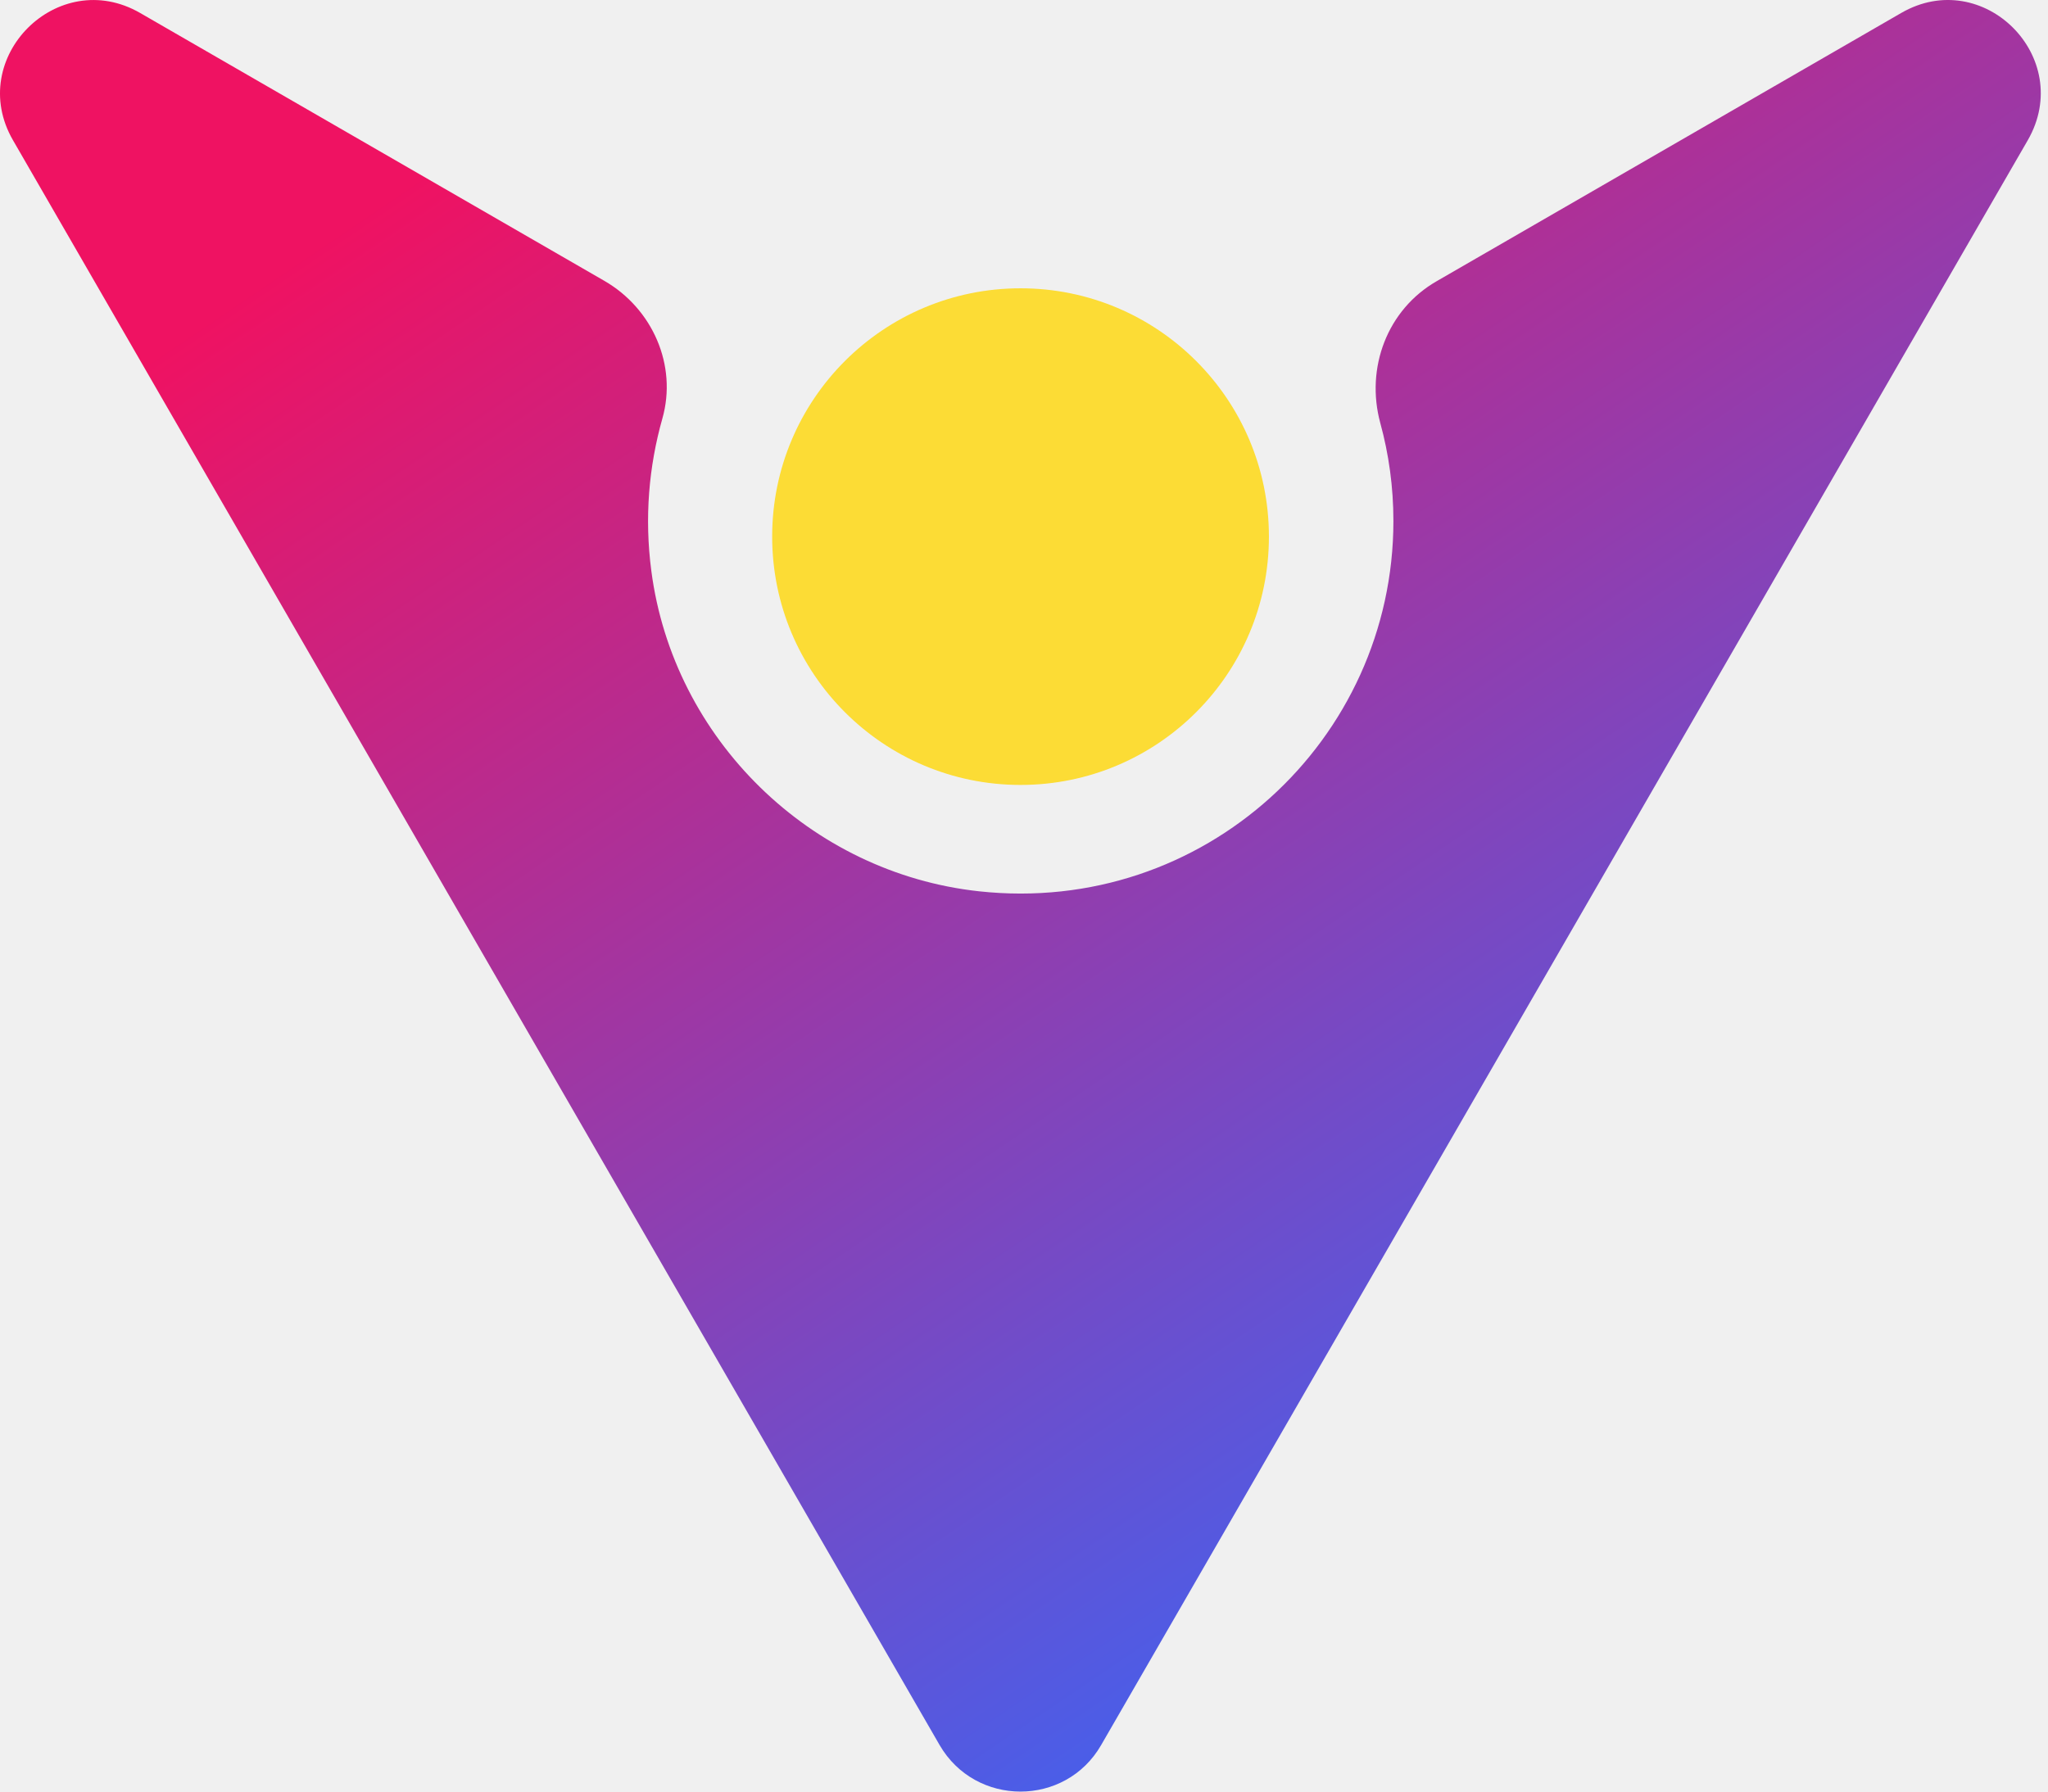
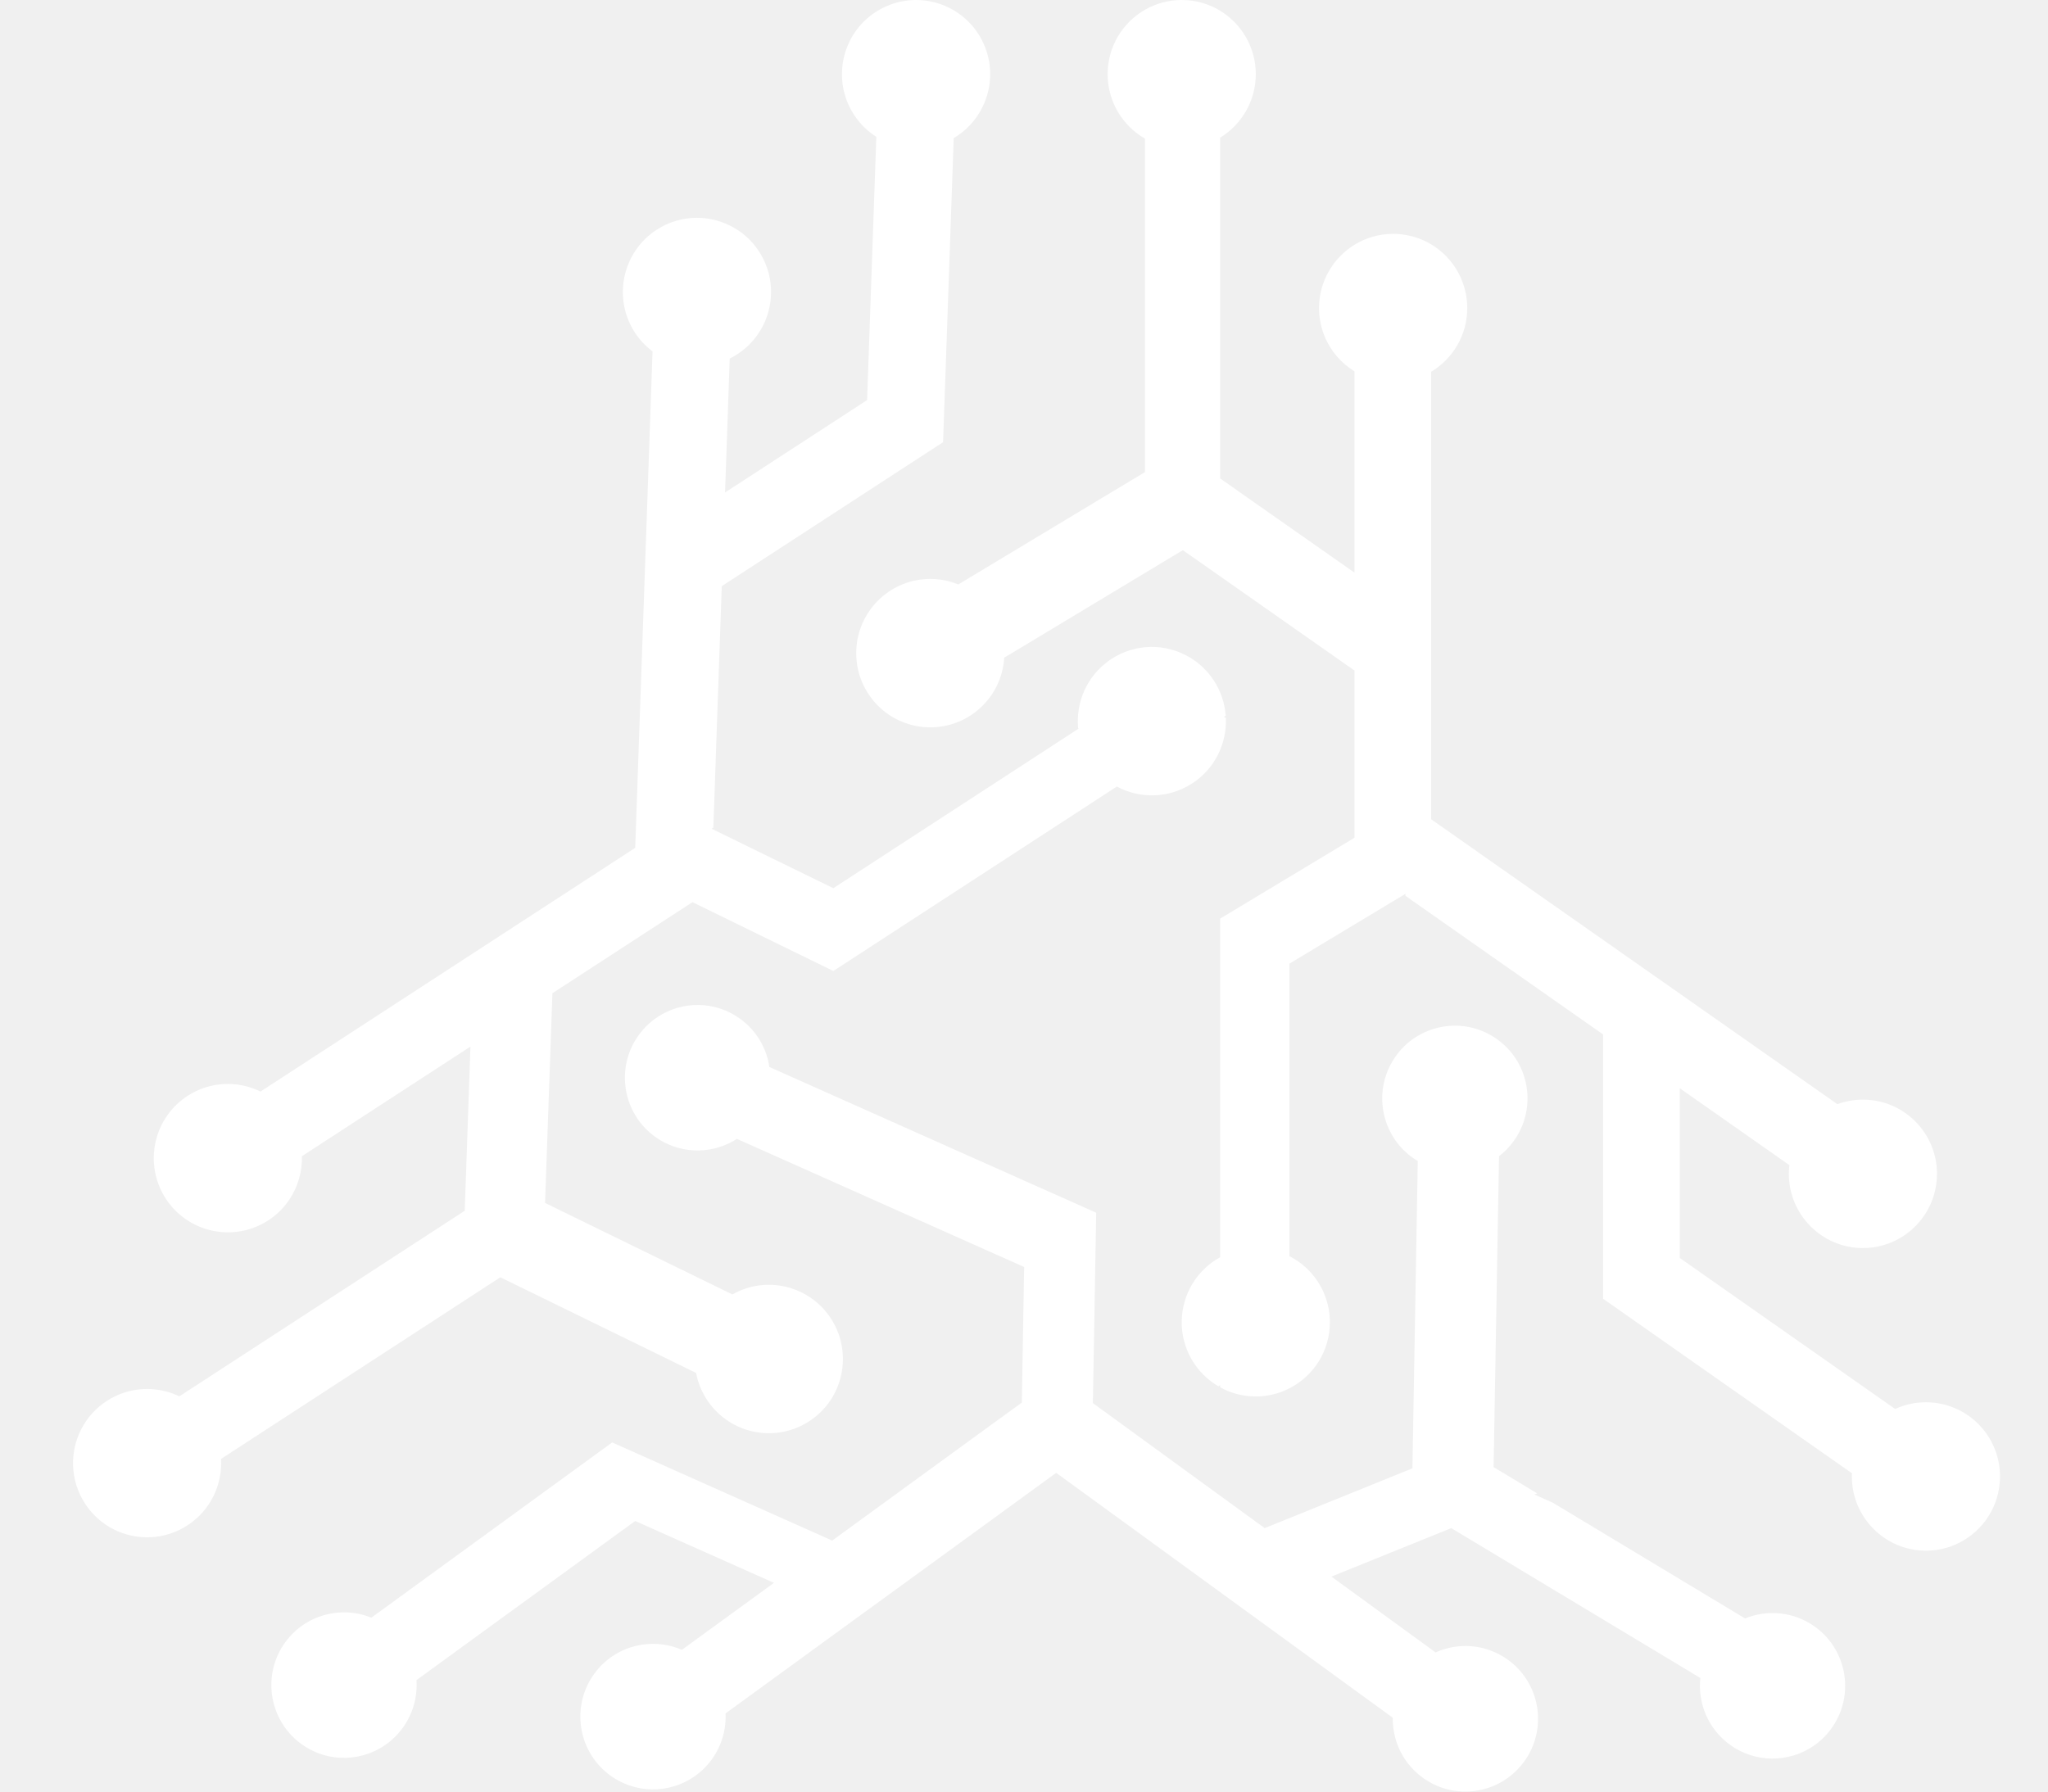
<svg xmlns="http://www.w3.org/2000/svg" width="56" height="49" viewBox="0 0 56 49" fill="none">
-   <path d="M27.905 21.468C31.656 21.468 34.697 18.427 34.697 14.676C34.697 10.925 31.656 7.885 27.905 7.885C24.154 7.885 21.114 10.925 21.114 14.676C21.114 18.427 24.154 21.468 27.905 21.468Z" fill="#FFD600" fill-opacity="0.78" />
-   <path d="M55.447 3.835L30.108 47.73C29.132 49.423 26.679 49.423 25.694 47.73L0.355 3.835C-0.946 1.583 1.582 -0.946 3.834 0.356L16.525 7.681C17.843 8.441 18.527 9.993 18.11 11.453C17.743 12.754 17.618 14.156 17.81 15.616C18.41 20.213 22.157 23.876 26.77 24.377C32.911 25.044 38.101 20.247 38.101 14.248C38.101 13.322 37.976 12.421 37.742 11.569C37.333 10.059 37.934 8.466 39.285 7.69L51.984 0.356C54.228 -0.946 56.748 1.574 55.447 3.835Z" fill="url(#paint0_linear_106_6)" />
+   <g clip-path="url(#clip0_57_249)">
+     <path d="M54.688 40.382C54.688 40.436 54.687 40.489 54.681 40.543C54.621 41.319 54.124 41.972 53.437 42.257C53.199 42.356 52.937 42.411 52.663 42.411C51.544 42.411 50.637 41.502 50.637 40.382C50.637 40.352 50.638 40.323 50.639 40.294L45.93 36.991L43.834 35.52V28.292L40.661 26.066L39.133 24.994L38.43 24.501V24.446L38.388 24.472L37.036 25.285L35.257 26.356V34.372L35.272 34.363C35.897 34.688 36.332 35.331 36.362 36.079C36.363 36.107 36.364 36.135 36.364 36.164C36.364 36.952 35.914 37.637 35.257 37.971C34.982 38.113 34.669 38.193 34.338 38.193C33.984 38.193 33.652 38.102 33.363 37.942V37.884L33.313 37.914C32.714 37.561 32.312 36.909 32.312 36.164C32.312 36.157 32.312 36.151 32.313 36.144C32.32 35.386 32.742 34.727 33.363 34.385V25.125L35.257 23.984L36.568 23.195L37.036 22.914V18.339L35.257 17.091L33.363 15.762L32.343 15.047L31.308 15.67L30.35 16.247L28.366 17.442L27.459 17.987C27.396 19.051 26.515 19.893 25.437 19.893C25.367 19.893 25.298 19.89 25.229 19.883C25.006 19.86 24.793 19.8 24.597 19.71C24.168 19.515 23.82 19.173 23.615 18.75C23.484 18.482 23.412 18.182 23.412 17.864C23.412 17.794 23.415 17.727 23.422 17.659C23.525 16.635 24.388 15.834 25.437 15.834C25.708 15.834 25.967 15.888 26.203 15.985L26.25 15.957L28.235 14.762L30.227 13.562L31.308 12.912V3.792C30.699 3.442 30.287 2.783 30.287 2.029C30.287 1.274 30.699 0.616 31.308 0.267C31.604 0.097 31.947 0 32.312 0C32.697 0 33.057 0.107 33.363 0.294C33.947 0.65 34.338 1.294 34.338 2.029C34.338 2.764 33.947 3.408 33.363 3.765V13.085L34.397 13.811L35.257 14.414L37.036 15.661V10.156C36.857 10.046 36.696 9.91 36.56 9.751C36.253 9.395 36.068 8.932 36.068 8.426C36.068 7.694 36.455 7.052 37.036 6.695C37.344 6.505 37.706 6.396 38.094 6.396C38.208 6.396 38.321 6.406 38.43 6.425C38.684 6.466 38.92 6.556 39.133 6.683C39.517 6.914 39.819 7.268 39.982 7.691C40.071 7.919 40.12 8.166 40.12 8.426C40.12 9.166 39.724 9.814 39.133 10.168V22.407L40.373 23.277L40.661 23.48L43.834 25.705L45.93 27.175L46.523 27.591L48.342 28.867L50.241 30.199C50.459 30.119 50.693 30.075 50.939 30.075C52.057 30.075 52.965 30.984 52.965 32.105V32.11C52.962 32.9 52.511 33.583 51.852 33.916C51.578 34.056 51.267 34.134 50.939 34.134C49.82 34.134 48.914 33.225 48.914 32.105C48.914 32.024 48.918 31.944 48.928 31.866L46.357 30.062L45.93 29.763V34.404L51.821 38.536C52.077 38.417 52.362 38.352 52.663 38.352C53.782 38.352 54.688 39.261 54.688 40.382Z" fill="white" />
+     <path d="M23.946 0.327C23.992 0.298 24.038 0.27 24.085 0.246C24.767 -0.127 25.585 -0.065 26.197 0.357C26.41 0.503 26.599 0.693 26.748 0.923C27.357 1.864 27.091 3.121 26.152 3.731C26.127 3.747 26.103 3.763 26.078 3.777L25.877 9.532L25.787 12.094L19.736 16.031L19.6 19.91L19.536 21.777L19.505 22.636L19.459 22.666L19.503 22.688L20.921 23.381L22.786 24.292L29.496 19.926L29.48 19.919C29.413 19.216 29.714 18.502 30.323 18.069C30.346 18.052 30.369 18.036 30.393 18.021C31.053 17.591 31.871 17.596 32.509 17.966C32.777 18.12 33.014 18.34 33.195 18.618C33.387 18.915 33.492 19.245 33.516 19.575L33.468 19.606L33.519 19.631C33.551 20.326 33.224 21.02 32.6 21.426C32.594 21.429 32.589 21.432 32.583 21.436C31.944 21.843 31.163 21.847 30.539 21.512L22.787 26.556L20.799 25.585L19.425 24.913L18.934 24.674L15.105 27.165L15.029 29.339L14.948 31.655L14.904 32.901L15.99 33.431L16.994 33.922L19.076 34.939L20.026 35.403C20.95 34.877 22.136 35.159 22.723 36.064C22.761 36.123 22.796 36.183 22.827 36.245C22.929 36.445 22.996 36.657 23.026 36.87C23.096 37.337 23 37.816 22.758 38.219C22.605 38.474 22.392 38.698 22.127 38.871C22.069 38.909 22.01 38.943 21.949 38.974C21.036 39.446 19.896 39.156 19.325 38.275C19.177 38.047 19.08 37.8 19.034 37.549L18.985 37.526L16.903 36.508L14.814 35.487L13.68 34.934L6.045 39.901C6.084 40.603 5.757 41.308 5.126 41.718C4.494 42.129 3.719 42.142 3.094 41.82C2.791 41.664 2.524 41.43 2.325 41.122C2.115 40.799 2.009 40.439 1.998 40.08C1.978 39.395 2.304 38.716 2.92 38.316C3.535 37.915 4.287 37.893 4.904 38.19L12.707 33.114L12.752 31.849L12.788 30.798L12.864 28.624L8.255 31.622C8.261 31.832 8.234 32.042 8.175 32.243C8.044 32.695 7.758 33.102 7.334 33.378C6.72 33.776 5.973 33.8 5.358 33.507C5.031 33.351 4.743 33.107 4.531 32.781C4.469 32.684 4.416 32.586 4.372 32.483C4.269 32.247 4.215 32 4.206 31.752C4.19 31.304 4.321 30.857 4.587 30.489C4.729 30.29 4.91 30.115 5.127 29.973C5.747 29.57 6.505 29.55 7.123 29.854L17.369 23.188L17.422 21.672L17.434 21.319L17.57 17.442L17.659 14.879L17.685 14.155L17.762 11.931L17.843 9.61C17.657 9.471 17.492 9.298 17.358 9.092C16.749 8.152 17.016 6.895 17.954 6.284L17.959 6.282C18.621 5.853 19.439 5.861 20.077 6.233C20.344 6.387 20.578 6.605 20.757 6.881C21.366 7.821 21.099 9.078 20.161 9.688C20.093 9.732 20.024 9.771 19.953 9.806L19.844 12.948L19.825 13.47L23.71 10.942L23.962 3.742C23.723 3.591 23.513 3.388 23.349 3.135C22.74 2.195 23.006 0.938 23.945 0.328L23.946 0.327Z" fill="white" />
+     <path d="M50.075 47.277C49.936 47.469 49.769 47.629 49.584 47.754C48.911 48.212 47.997 48.224 47.3 47.717C46.704 47.282 46.42 46.578 46.494 45.893L40.8 42.466L39.683 41.794L38.585 42.238L36.406 43.12L39.255 45.194C39.722 44.983 40.262 44.958 40.754 45.14C40.922 45.202 41.086 45.288 41.238 45.398C41.835 45.833 42.119 46.539 42.045 47.225C42.009 47.558 41.888 47.888 41.677 48.179C41.426 48.524 41.086 48.765 40.711 48.893C40.703 48.896 40.696 48.898 40.688 48.9C40.104 49.092 39.438 49.01 38.902 48.619C38.738 48.499 38.597 48.36 38.481 48.206C38.213 47.849 38.076 47.416 38.084 46.98L28.88 40.282L27.894 41L24.975 43.124L23.383 44.282L19.839 46.862C19.855 47.195 19.787 47.533 19.631 47.844C19.583 47.94 19.527 48.032 19.463 48.12C18.934 48.849 18.005 49.112 17.199 48.828C17.185 48.823 17.171 48.819 17.157 48.813C16.994 48.752 16.836 48.668 16.688 48.56C16.208 48.21 15.929 47.686 15.878 47.137C15.833 46.672 15.952 46.188 16.248 45.78C16.805 45.011 17.81 44.76 18.645 45.123L21.163 43.291L17.368 41.599L11.387 45.952C11.418 46.401 11.297 46.863 11.012 47.257C10.465 48.011 9.49 48.267 8.664 47.934C8.516 47.874 8.373 47.795 8.238 47.697C7.745 47.338 7.465 46.794 7.425 46.23C7.392 45.778 7.512 45.313 7.799 44.918C8.347 44.162 9.327 43.906 10.154 44.244L15.148 40.609L16.739 39.451L18.96 40.442L22.755 42.135L27.089 38.979L27.941 38.36L27.964 36.979L28.002 34.765L28.005 34.653L27.329 34.351L27.277 34.328H27.276L25.107 33.36L20.149 31.148C20.115 31.172 20.08 31.192 20.043 31.212C19.389 31.579 18.553 31.556 17.905 31.085C17.464 30.764 17.193 30.293 17.113 29.794C17.076 29.561 17.078 29.321 17.125 29.088C17.173 28.845 17.267 28.607 17.411 28.388C17.428 28.361 17.447 28.333 17.467 28.306C17.611 28.108 17.785 27.945 17.977 27.817C18.648 27.371 19.552 27.364 20.241 27.866C20.69 28.192 20.963 28.672 21.037 29.182L27.121 31.896L27.298 31.975H27.3L28.047 32.309L29.342 32.886L29.974 33.169L29.967 33.581L29.933 35.514L29.927 35.923L29.909 36.927L29.883 38.375L34.581 41.794L37.63 40.56L38.621 40.159L38.634 39.394L38.645 38.805L38.675 37.05L38.744 33.103L38.767 31.754C38.715 31.723 38.663 31.69 38.613 31.653C38.37 31.476 38.178 31.255 38.043 31.007C37.681 30.351 37.706 29.519 38.175 28.873C38.353 28.626 38.578 28.433 38.829 28.296C39.481 27.939 40.308 27.965 40.949 28.431C40.982 28.455 41.013 28.48 41.043 28.505C41.112 28.561 41.175 28.62 41.234 28.683C41.854 29.347 41.952 30.367 41.434 31.145C41.419 31.168 41.404 31.189 41.388 31.211C41.273 31.371 41.138 31.508 40.989 31.622L40.877 38.03L40.856 39.253L40.84 40.126L42.032 40.843L41.955 40.874L42.451 41.095H42.453L47.717 44.265C48.332 44.013 49.058 44.077 49.635 44.496C50.111 44.843 50.389 45.362 50.443 45.906C50.492 46.376 50.374 46.864 50.075 47.277H50.075Z" fill="white" />
+   </g>
  <defs>
-     <linearGradient id="paint0_linear_106_6" x1="13.349" y1="3.527" x2="40.465" y2="43.575" gradientUnits="userSpaceOnUse">
-       <stop stop-color="#EF1262" />
-       <stop offset="1" stop-color="#4361EE" />
-     </linearGradient>
+     <clipPath id="clip0_57_249">
+       <rect width="56" height="49" fill="white" />
+     </clipPath>
  </defs>
</svg>
